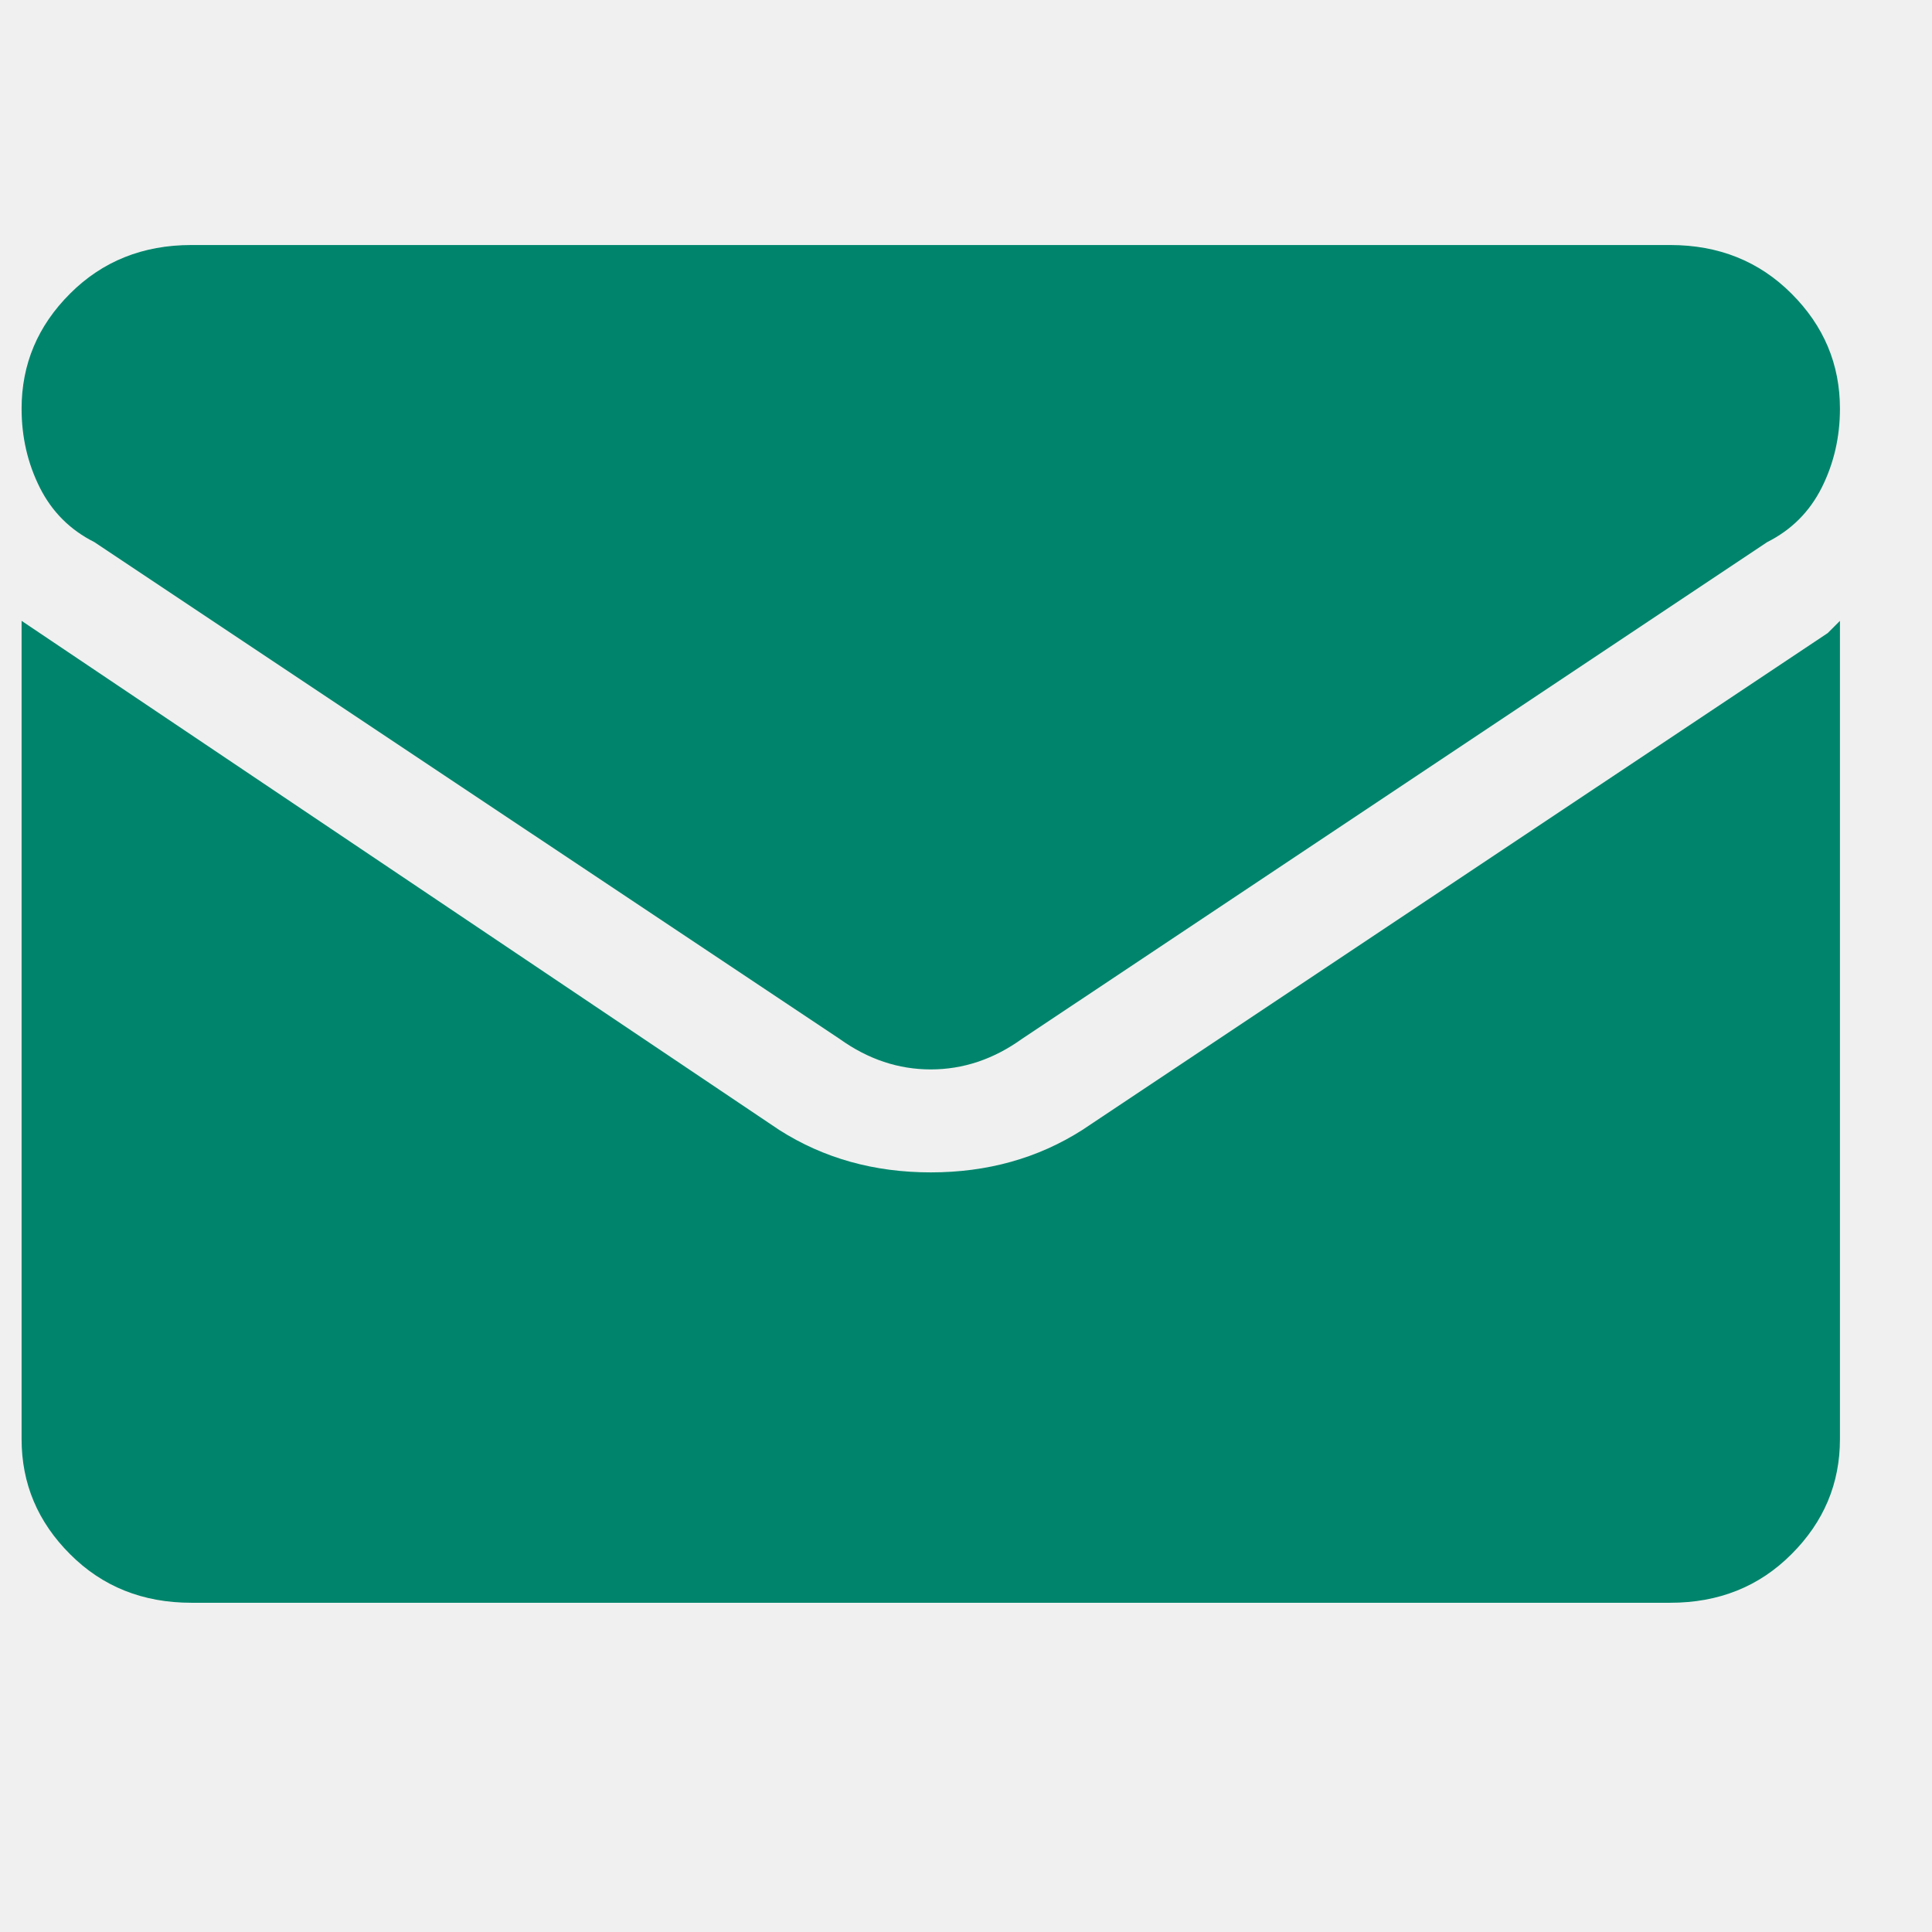
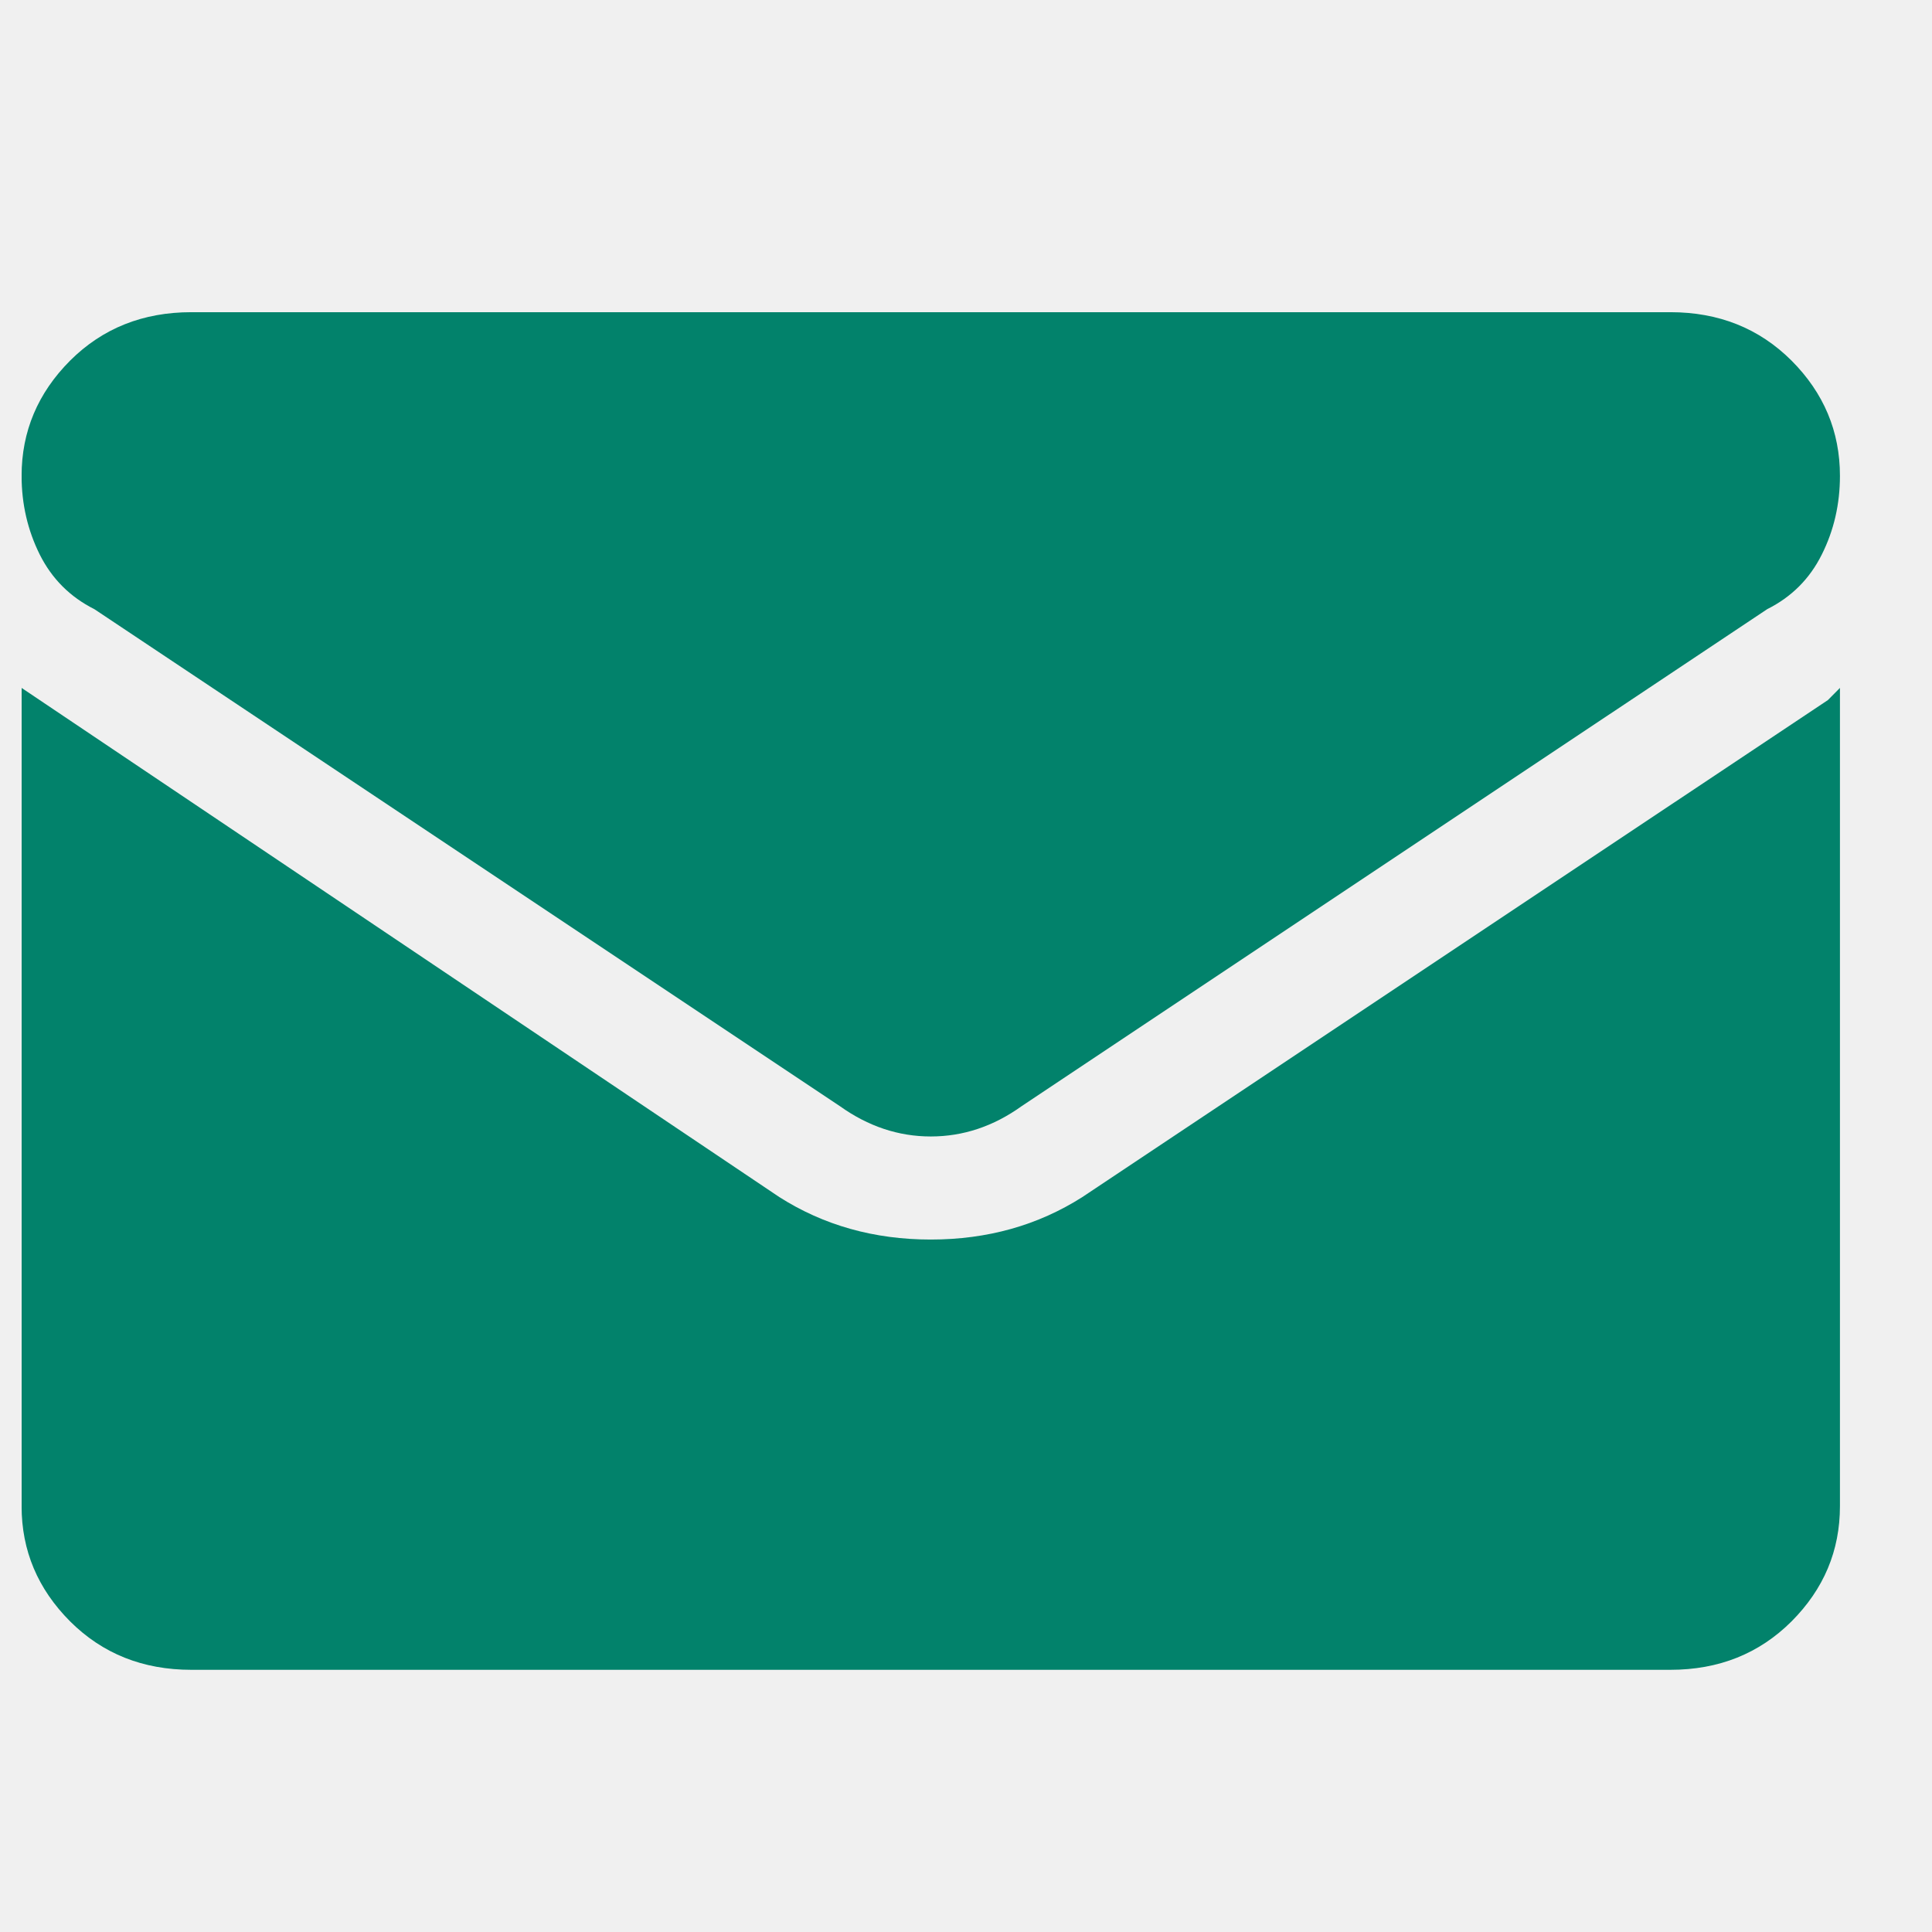
<svg xmlns="http://www.w3.org/2000/svg" width="17" height="17" viewBox="0 0 17 17" fill="none">
-   <g clip-path="url(#clip0_120_820)">
-     <path d="M9.523 9.943C9.132 10.192 8.688 10.316 8.19 10.316C7.692 10.316 7.248 10.192 6.857 9.943L0.19 5.463V12.663C0.19 13.054 0.332 13.392 0.617 13.676C0.901 13.961 1.257 14.103 1.683 14.103H14.697C15.123 14.103 15.479 13.961 15.763 13.676C16.048 13.392 16.19 13.054 16.19 12.663V5.463L16.083 5.57L9.523 9.943ZM0.83 4.77L7.39 9.143C7.639 9.321 7.905 9.41 8.19 9.41C8.474 9.41 8.741 9.321 8.99 9.143L15.55 4.77C15.763 4.663 15.923 4.503 16.03 4.29C16.137 4.076 16.19 3.845 16.19 3.596C16.19 3.205 16.048 2.867 15.763 2.583C15.479 2.299 15.123 2.156 14.697 2.156H1.683C1.257 2.156 0.901 2.299 0.617 2.583C0.332 2.867 0.19 3.205 0.19 3.596C0.19 3.845 0.243 4.076 0.35 4.29C0.457 4.503 0.617 4.663 0.83 4.77Z" fill="#00856C" />
+   <g clip-path="url(#clip0_367_1212)">
+     <path d="M9.524 10.533C9.133 10.782 8.688 10.907 8.19 10.907C7.693 10.907 7.248 10.782 6.857 10.533L0.19 6.053V13.253C0.19 13.645 0.333 13.982 0.617 14.267C0.902 14.551 1.257 14.693 1.684 14.693H14.697C15.124 14.693 15.479 14.551 15.764 14.267C16.048 13.982 16.19 13.645 16.19 13.253V6.053L16.084 6.16L9.524 10.533ZM0.83 5.36L7.39 9.733C7.639 9.911 7.906 10 8.19 10C8.475 10 8.742 9.911 8.99 9.733L15.55 5.36C15.764 5.253 15.924 5.093 16.03 4.88C16.137 4.667 16.19 4.436 16.19 4.187C16.19 3.796 16.048 3.458 15.764 3.173C15.479 2.889 15.124 2.747 14.697 2.747H1.684C1.257 2.747 0.902 2.889 0.617 3.173C0.333 3.458 0.19 3.796 0.19 4.187C0.19 4.436 0.244 4.667 0.35 4.88C0.457 5.093 0.617 5.253 0.83 5.36Z" fill="#02826B" />
  </g>
  <defs>
-     <clipPath id="clip0_120_820">
-       <rect width="16" height="16" fill="white" transform="matrix(1 0 0 -1 0.189941 16.1299)" />
+     <clipPath id="clip0_367_1212">
+       <rect width="16" height="16" fill="white" transform="matrix(1 0 0 -1 0.19043 16.7202)" />
    </clipPath>
  </defs>
</svg>
